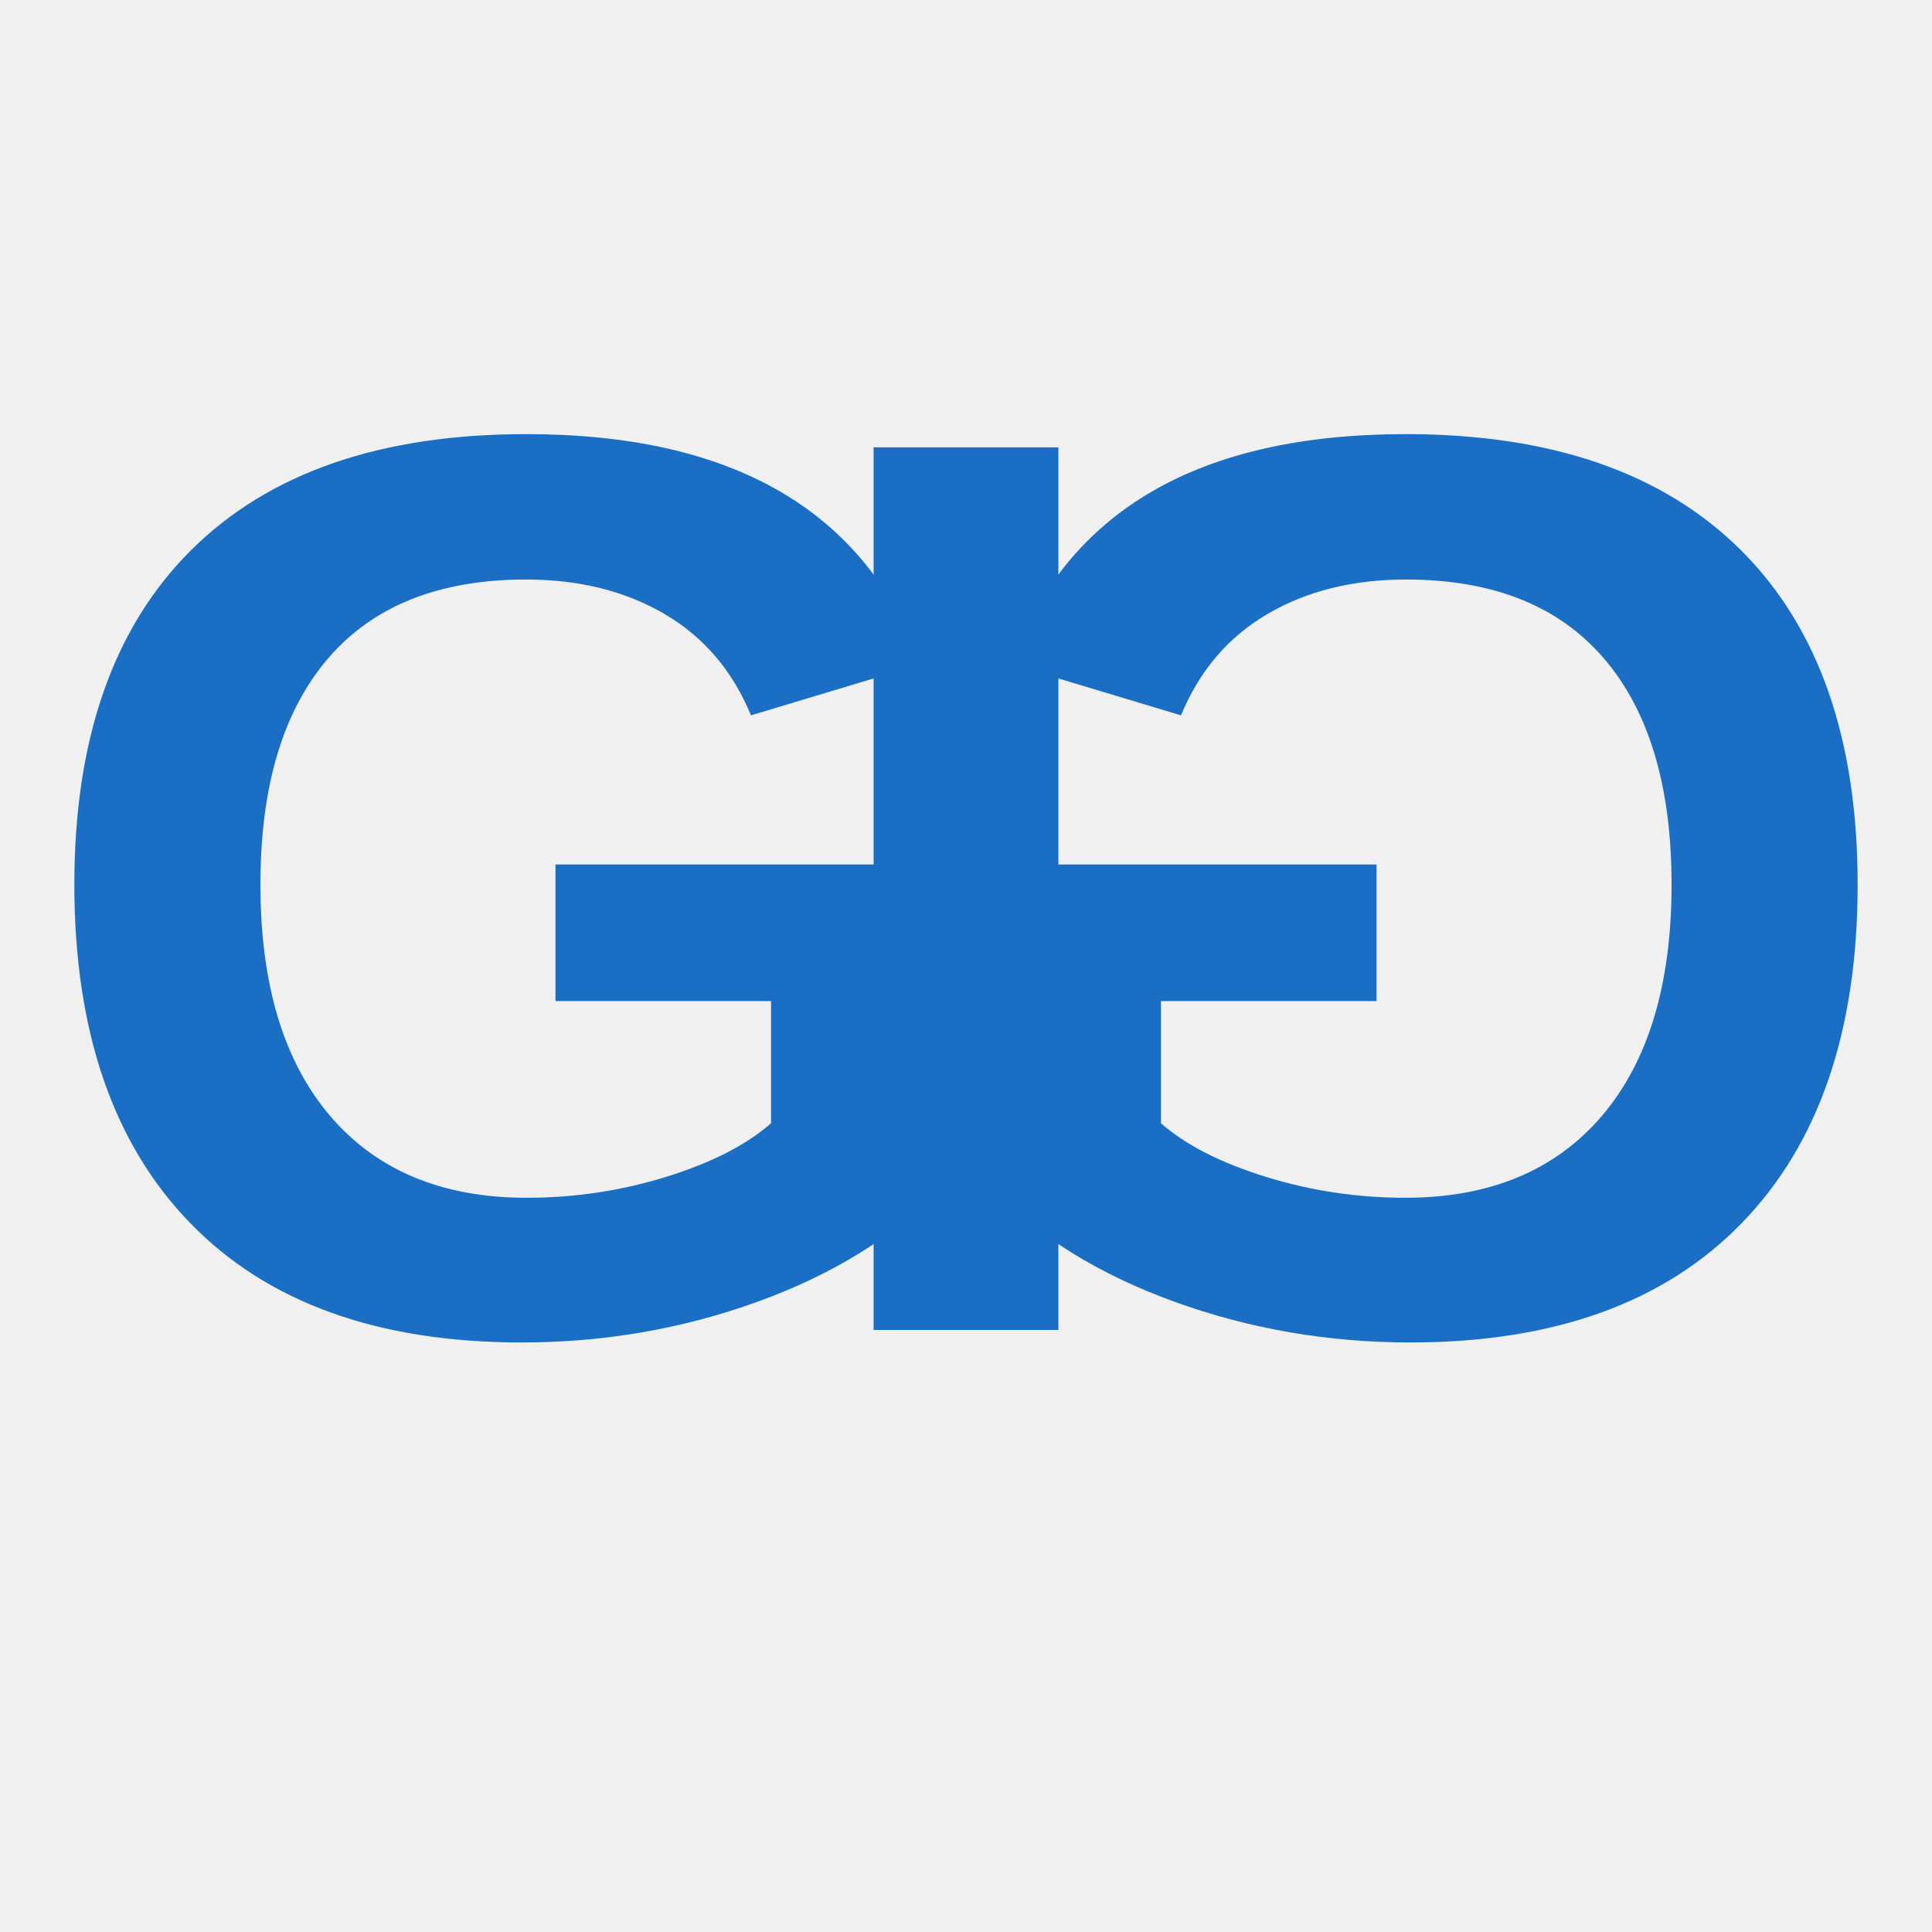
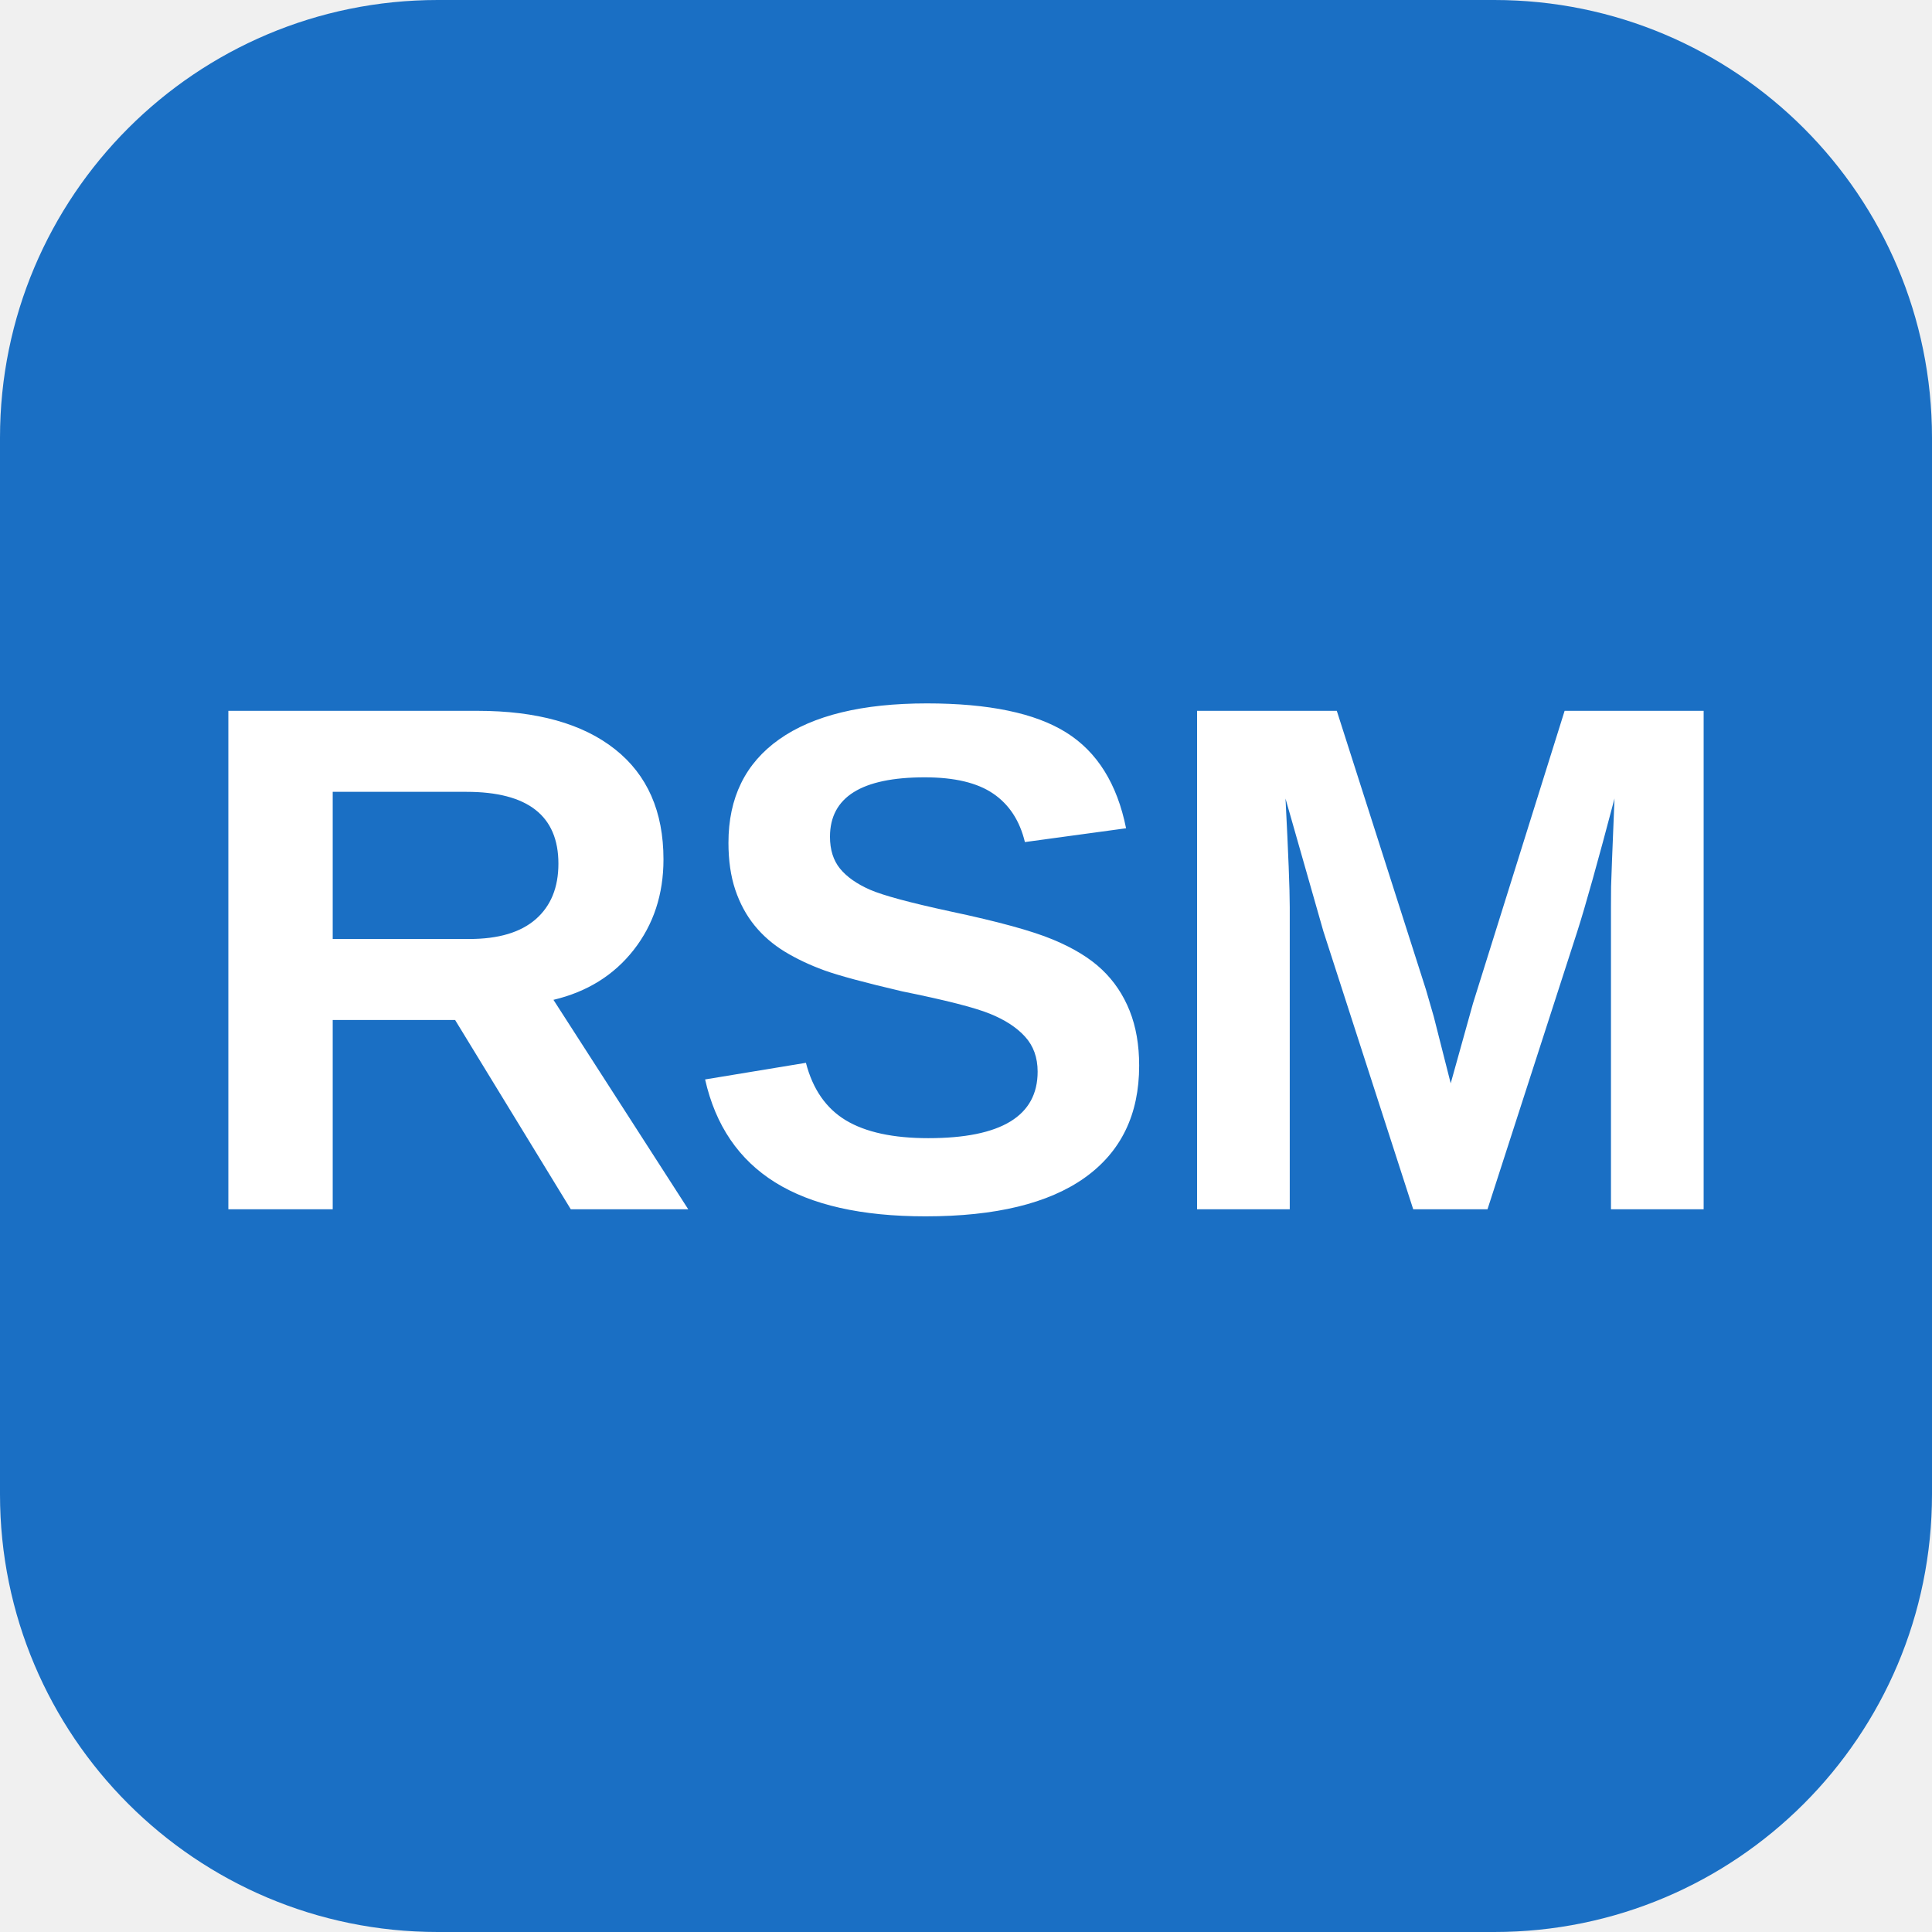
- <svg xmlns="http://www.w3.org/2000/svg" viewBox="0 0 256 256">
-   <g>
-     <text x="69" y="128" text-anchor="middle" dominant-baseline="middle" font-family="'Barlow Condensed', 'Arial Narrow', Arial, sans-serif" font-weight="900" font-size="170" fill="#1a6fc4">G</text>
-     <text x="128" y="128" text-anchor="middle" dominant-baseline="middle" font-family="'Barlow Condensed', 'Arial Narrow', Arial, sans-serif" font-weight="900" font-size="170" fill="#1a6fc4">I</text>
-     <g transform="translate(187 128) scale(-1 1)">
-       <text x="0" y="0" text-anchor="middle" dominant-baseline="middle" font-family="'Barlow Condensed', 'Arial Narrow', Arial, sans-serif" font-weight="900" font-size="170" fill="#1a6fc4">G</text>
-     </g>
-   </g>
+ <svg xmlns="http://www.w3.org/2000/svg" viewBox="0 0 256 256" role="img" aria-labelledby="title">
+   <rect width="256" height="256" rx="58" fill="#1a6fc4" />
+   <text x="128" y="133" text-anchor="middle" dominant-baseline="middle" font-family="'Barlow Condensed', 'Arial Narrow', Arial, sans-serif" font-weight="900" font-size="96" letter-spacing="-2.5" fill="#fff">RSM</text>
</svg>
